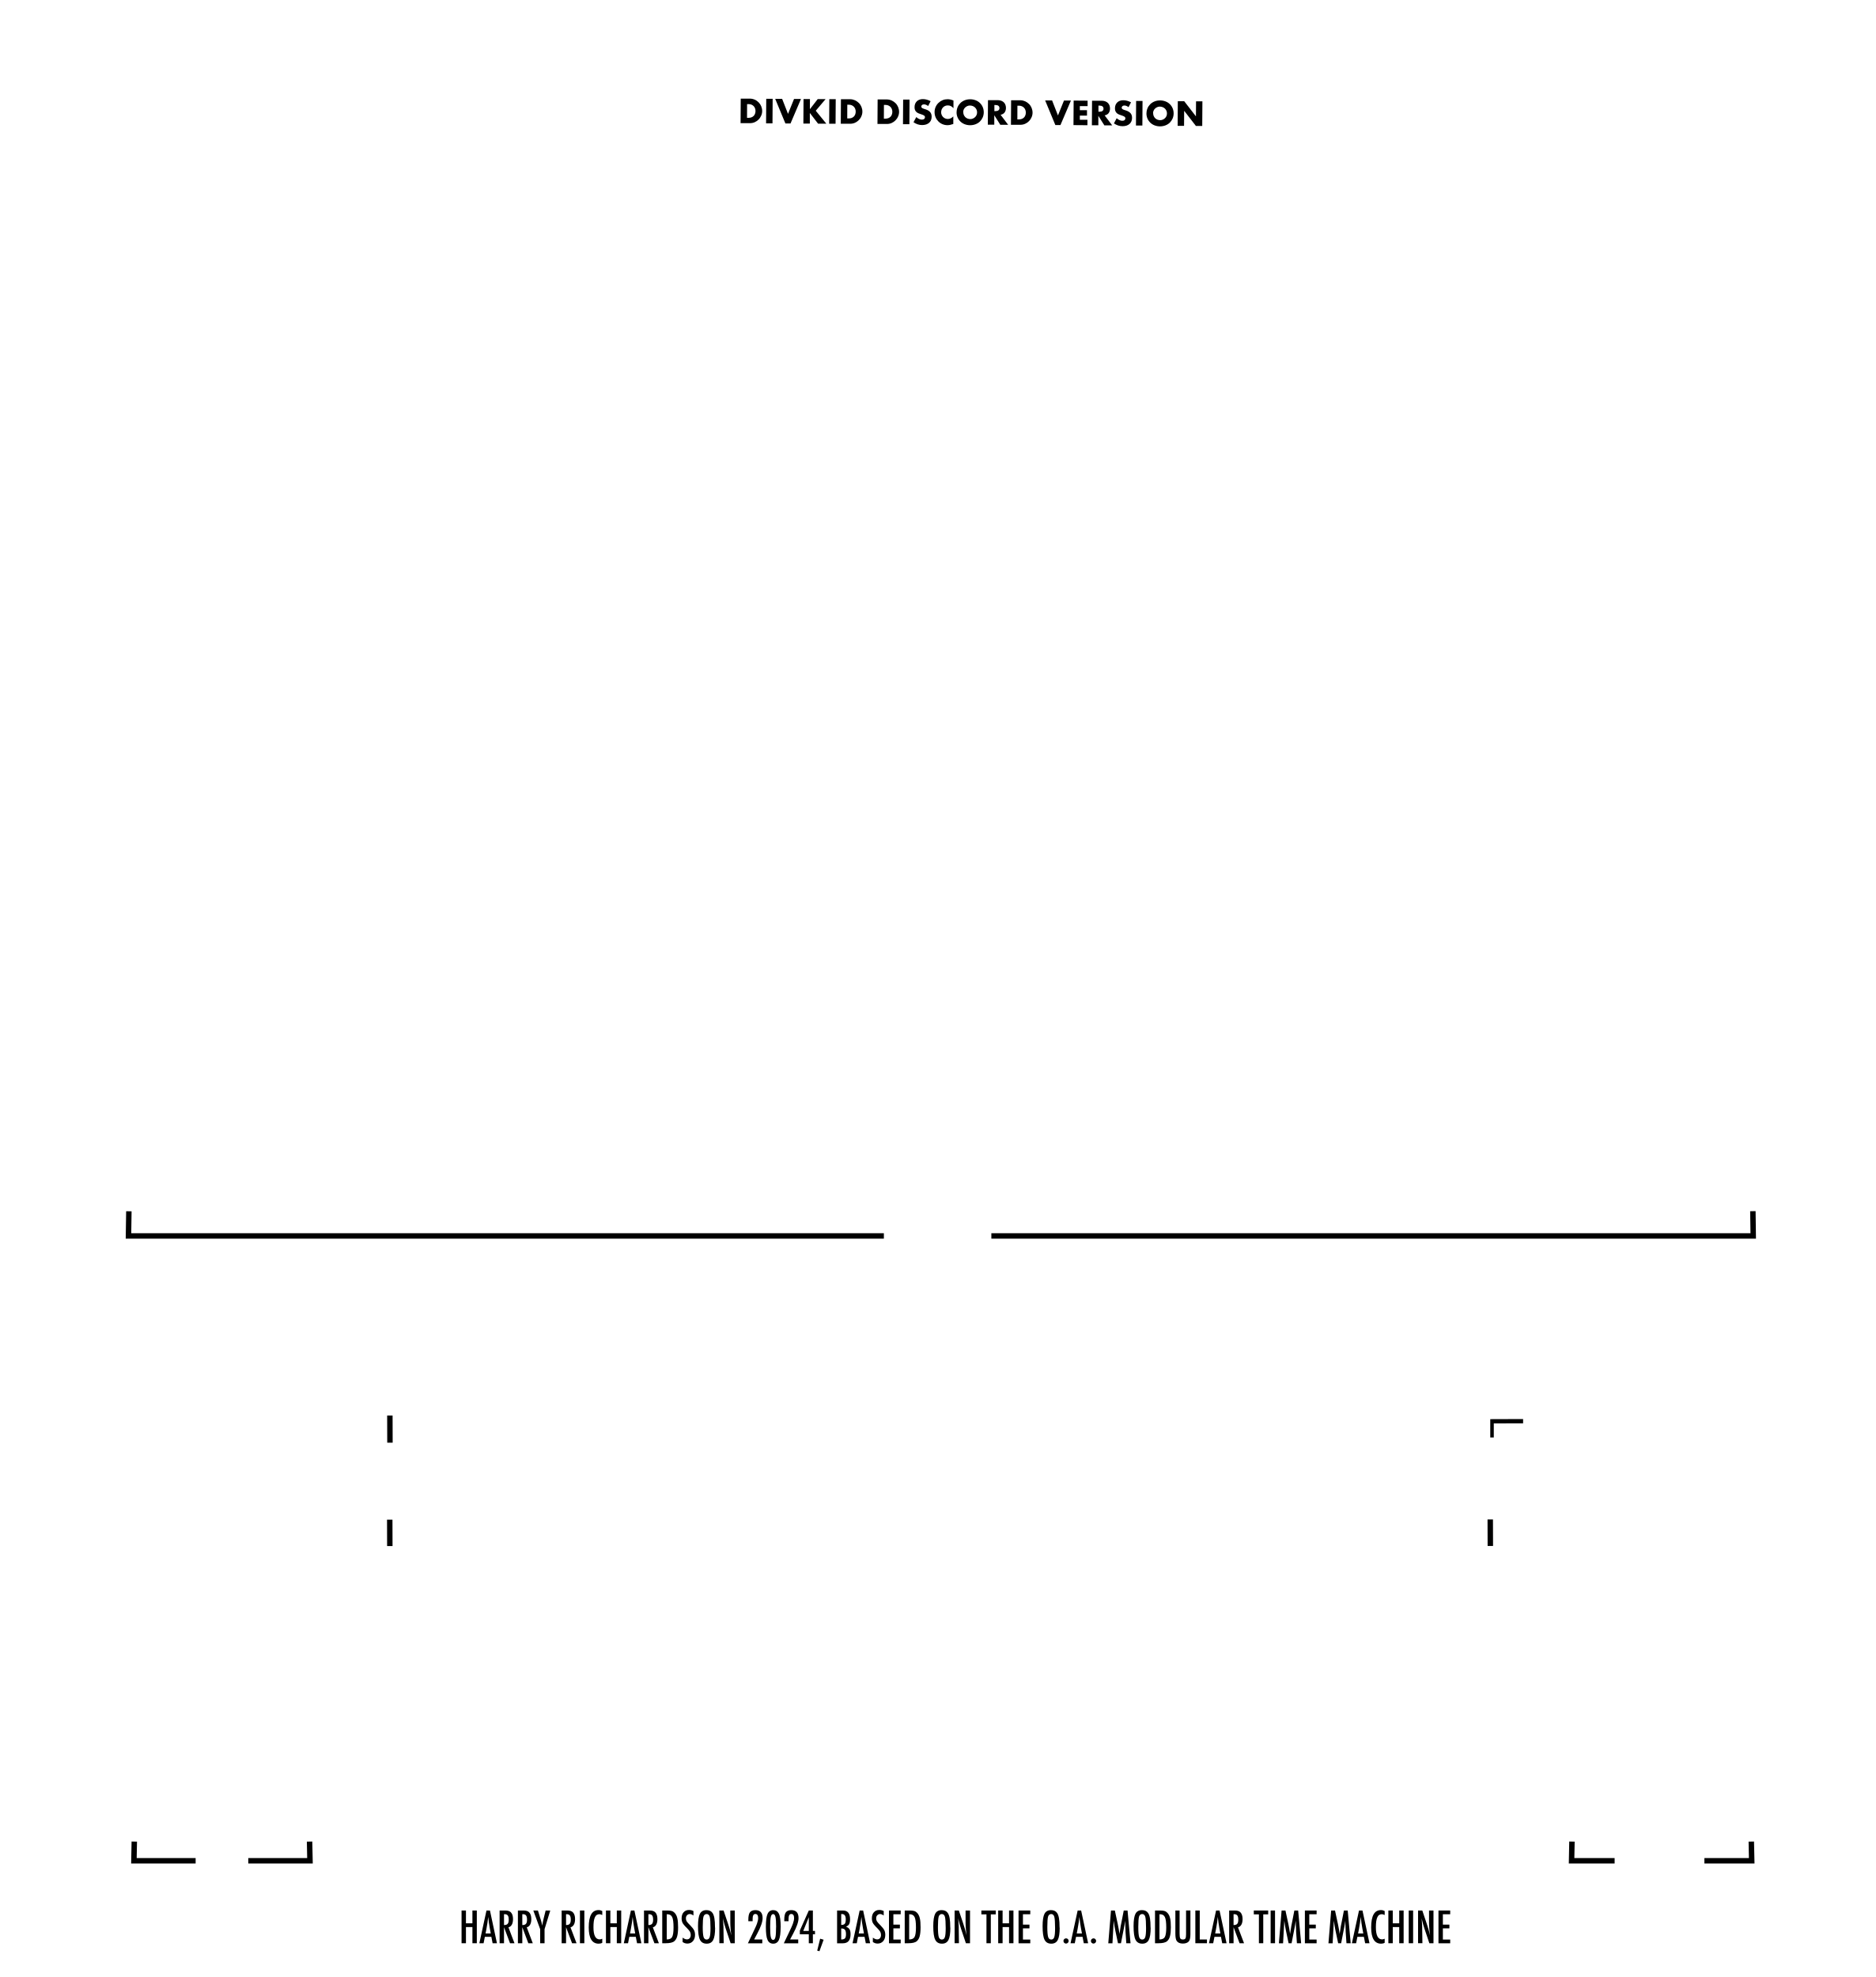
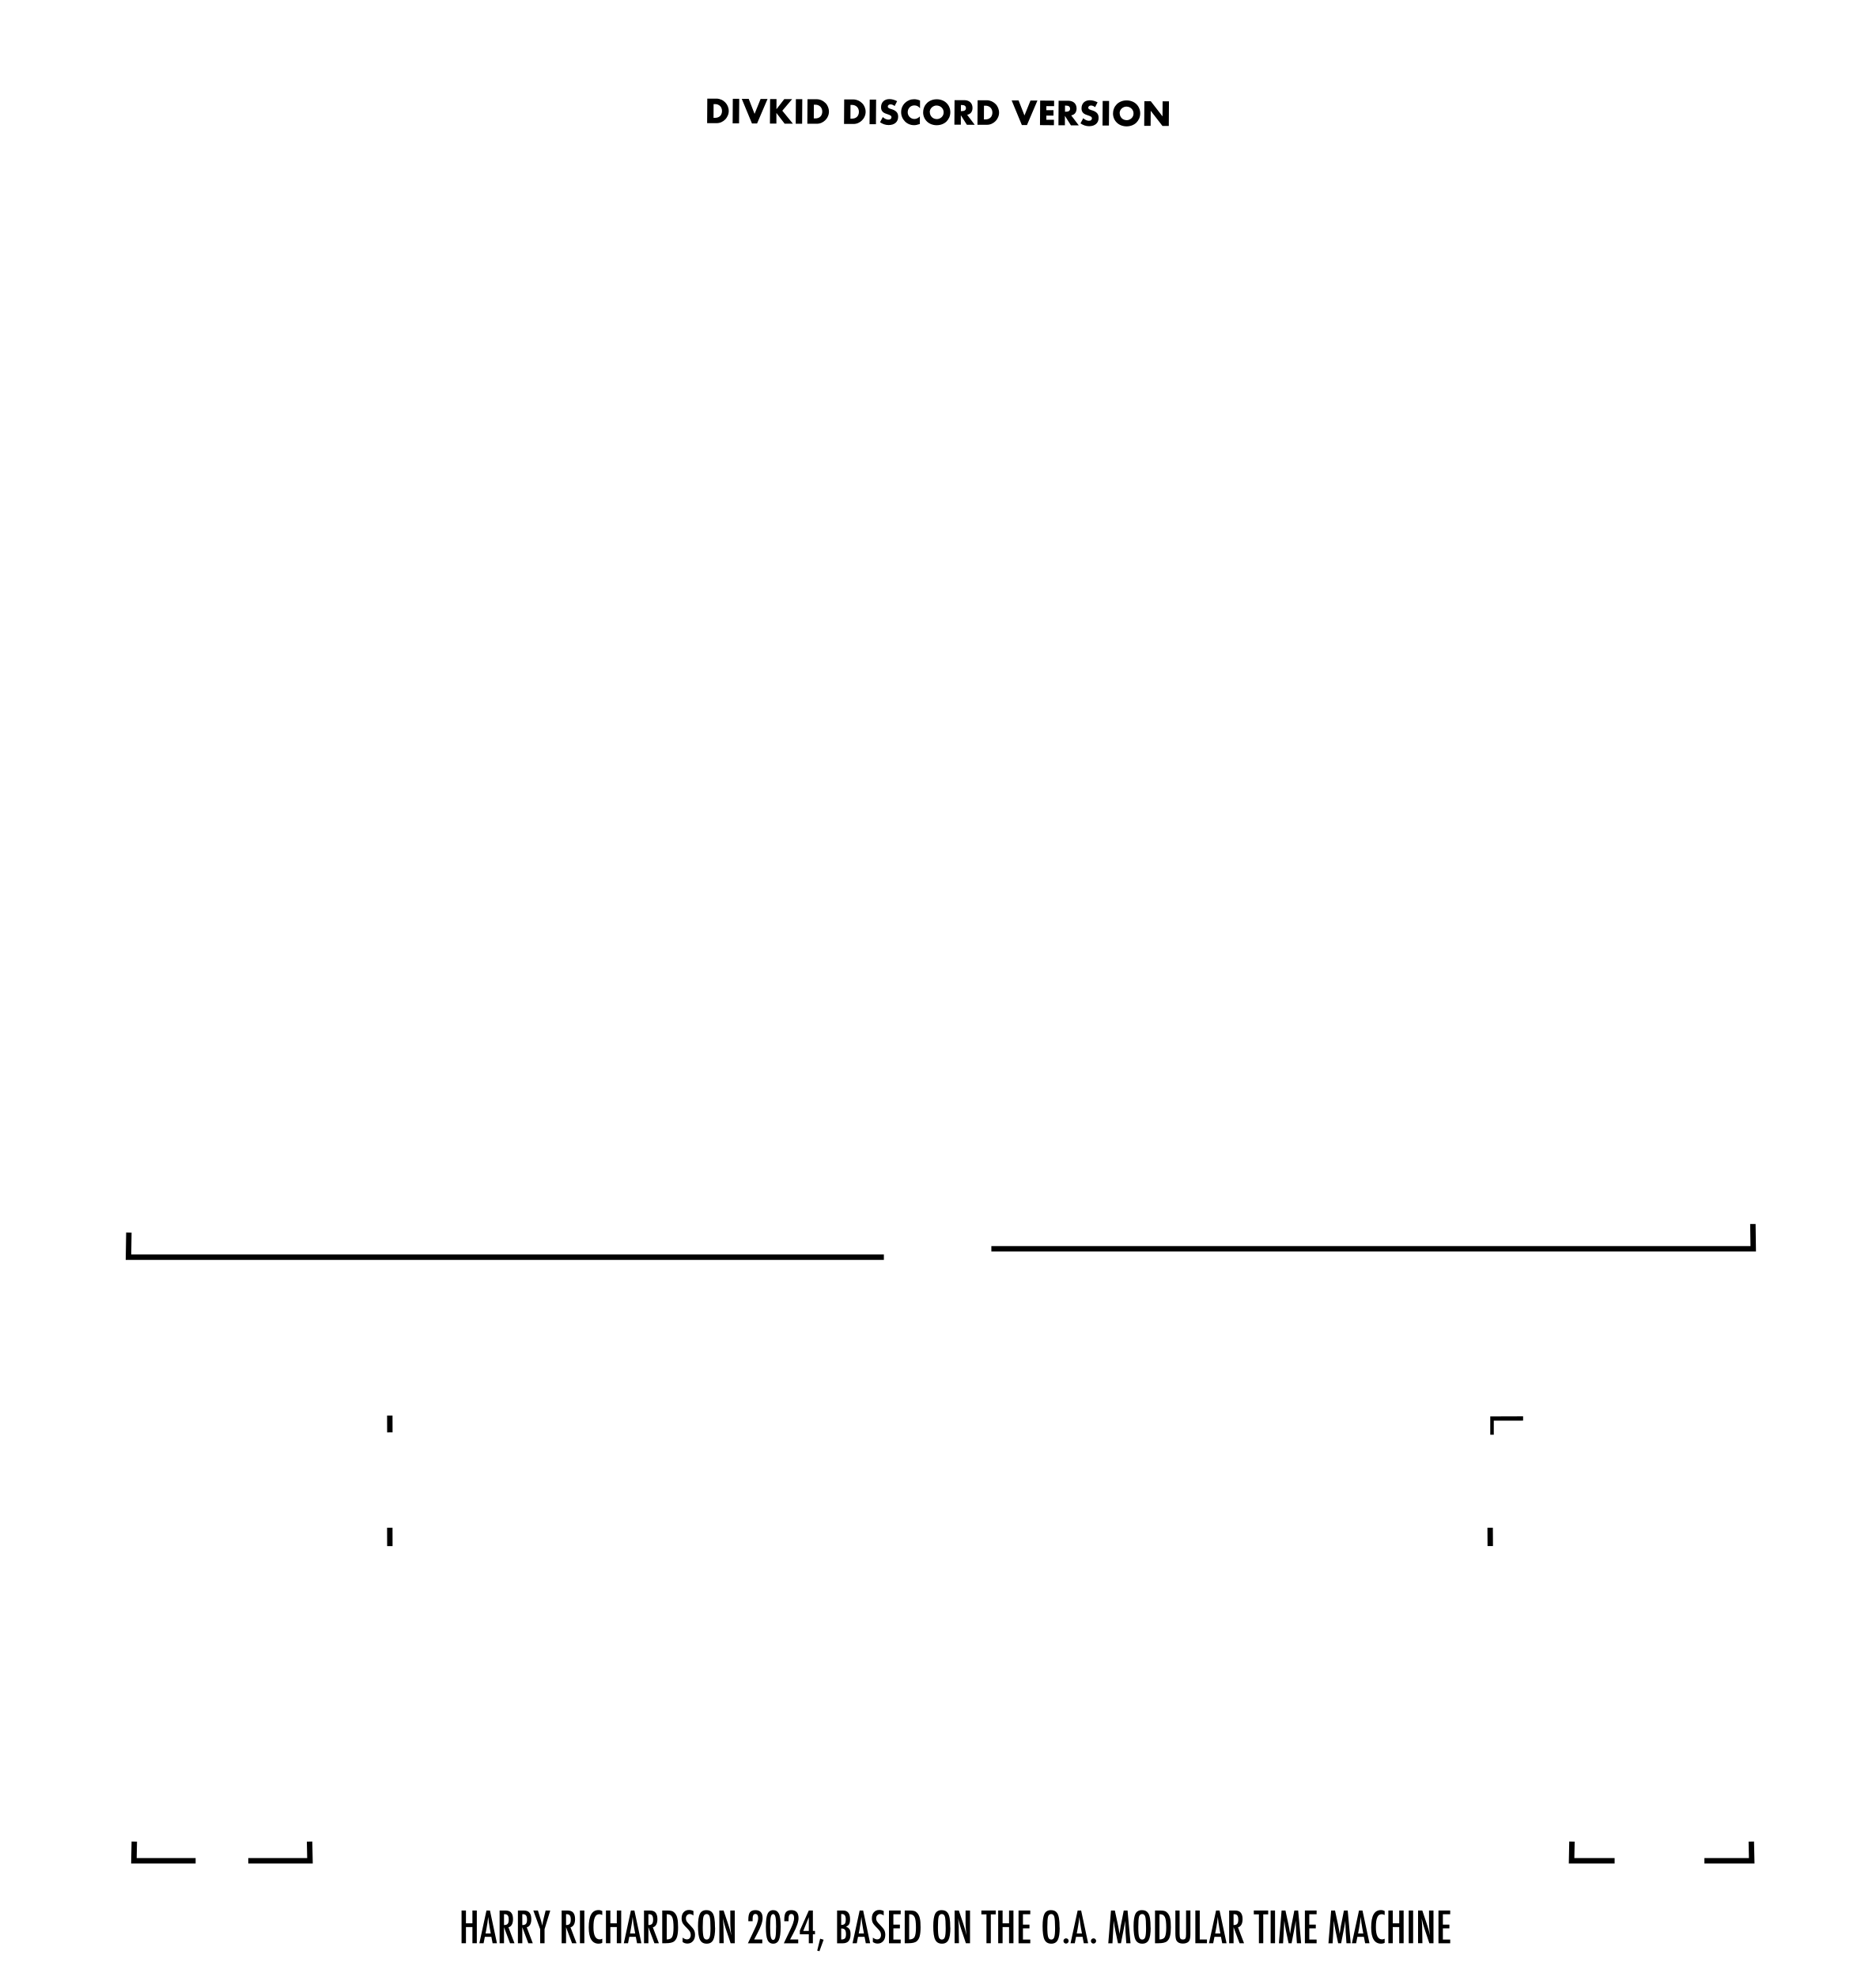
<svg xmlns="http://www.w3.org/2000/svg" id="f_mask" width="121.92mm" height="128.5mm" viewBox="0 0 345.6 364.25">
  <defs>
    <style>
      .cls-1 {
        isolation: isolate;
      }
    </style>
  </defs>
  <g id="path9558-57">
-     <polygon points="162.83 228.21 23.16 228.21 23.24 223.16 24.24 223.18 24.18 227.21 162.83 227.21 162.83 228.21" />
+     <polygon points="162.83 232.13 23.16 232.13 23.24 227.08 24.24 227.1 24.18 231.13 162.83 231.13 162.83 232.13" />
  </g>
  <g id="path9558-8-6">
-     <polygon points="323.49 228.21 182.63 228.21 182.63 227.21 322.48 227.21 322.42 223.16 323.42 223.14 323.49 228.21" />
+     <polygon points="323.49 230.58 182.63 230.58 182.63 229.58 322.48 229.58 322.42 225.52 323.42 225.51 323.49 230.58" />
  </g>
  <g id="path9558">
    <polygon points="36.04 343.34 24.16 343.34 24.24 339.29 25.24 339.31 25.18 342.34 36.04 342.34 36.04 343.34" />
  </g>
  <g id="path9558-8">
    <polygon points="57.62 343.34 45.74 343.34 45.74 342.34 56.59 342.34 56.53 339.31 57.53 339.29 57.62 343.34" />
  </g>
  <g id="path9558-6">
    <polygon points="297.45 343.34 289.01 343.34 289.09 339.29 290.09 339.31 290.03 342.34 297.45 342.34 297.45 343.34" />
  </g>
  <g id="path9558-8-67">
    <polygon points="323.22 343.34 313.99 343.34 313.99 342.34 322.19 342.34 322.13 339.31 323.13 339.29 323.22 343.34" />
  </g>
-   <path d="M280.59,261.46v.78s-5.4.01-5.4.01v2.59s-.65,0-.65,0v-3.37s6.05-.02,6.05-.02Z" />
+   <path d="M280.59,260.96v.78s-5.4.01-5.4.01v2.59s-.65,0-.65,0v-3.37s6.05-.02,6.05-.02Z" />
  <g id="path2842-2-2">
-     <rect x="274.03" y="279.96" width="1" height="4.89" transform="translate(-.87 .85) rotate(-.18)" />
+     <polygon points="274.04 284.85 274.02 281.47 275.02 281.47 275.04 284.85 274.04 284.85" />
  </g>
  <g id="path2842">
-     <rect x="71.32" y="260.81" width="1" height="5" transform="translate(-.77 .21) rotate(-.17)" />
+     <polygon points="71.32 263.91 71.31 260.81 72.31 260.81 72.32 263.9 71.32 263.91" />
  </g>
  <g id="path2842-2">
-     <rect x="71.32" y="279.98" width="1" height="4.87" transform="translate(-.85 .22) rotate(-.17)" />
+     <polygon points="71.32 284.86 71.31 281.47 72.31 281.47 72.32 284.86 71.32 284.86" />
  </g>
  <g class="cls-1">
-     <path d="M136.45,18.17h1.74c.31.01.6.08.87.2s.5.29.71.5c.2.21.36.45.47.72.11.27.17.56.17.86s-.06.58-.18.85c-.12.27-.27.51-.48.72s-.44.37-.71.49-.56.18-.87.18h-1.74s.03-4.53.03-4.53ZM137.61,21.71h.27c.2,0,.39-.03.55-.09.16-.06.3-.15.41-.26.11-.11.2-.24.25-.4.06-.15.09-.32.09-.51s-.03-.35-.09-.5c-.06-.16-.14-.29-.25-.4-.11-.11-.24-.2-.4-.27s-.34-.1-.54-.1h-.27s-.01,2.53-.01,2.53Z" />
-     <path d="M142.34,18.21l-.03,4.52h-1.18s.03-4.53.03-4.53h1.18Z" />
-     <path d="M144.09,18.22l1.08,2.76,1.11-2.75h1.28s-1.93,4.52-1.93,4.52h-.94s-1.88-4.54-1.88-4.54h1.28Z" />
-     <path d="M149.2,20.12l1.44-1.86h1.45s-1.81,2.14-1.81,2.14l1.95,2.39h-1.52s-1.52-1.98-1.52-1.98v1.96s-1.19,0-1.19,0l.03-4.52h1.18s-.01,1.87-.01,1.87Z" />
-     <path d="M153.96,18.28l-.03,4.52h-1.18s.03-4.53.03-4.53h1.18Z" />
-     <path d="M154.91,18.28h1.74c.31.01.6.08.87.2.27.13.5.29.71.5s.36.45.47.72c.11.27.17.56.17.86s-.06.58-.18.85c-.11.27-.27.51-.48.72s-.44.37-.71.49c-.27.12-.56.18-.87.18h-1.74s.03-4.53.03-4.53ZM156.07,21.82h.27c.2,0,.39-.03.55-.09s.3-.15.41-.26.2-.24.25-.4c.06-.15.09-.32.09-.51s-.03-.35-.09-.5c-.06-.16-.14-.29-.25-.4-.11-.11-.24-.2-.4-.27s-.34-.1-.54-.1h-.27s-.01,2.53-.01,2.53Z" />
-     <path d="M161.67,18.32h1.74c.31.01.6.08.87.2.27.13.5.29.71.5s.36.45.47.72c.11.27.17.56.17.86s-.06.58-.18.85c-.11.27-.27.51-.48.72s-.44.37-.71.49c-.27.12-.56.18-.87.18h-1.74s.03-4.53.03-4.53ZM162.82,21.86h.27c.2,0,.39-.03.55-.09s.3-.15.41-.26.2-.24.25-.4c.06-.15.09-.32.09-.51s-.03-.35-.09-.5c-.06-.16-.14-.29-.25-.4-.11-.11-.24-.2-.4-.27s-.34-.1-.54-.1h-.27s-.01,2.53-.01,2.53Z" />
-     <path d="M167.56,18.36l-.03,4.52h-1.18s.03-4.53.03-4.53h1.18Z" />
-     <path d="M170.99,19.54c-.13-.1-.25-.18-.38-.23-.13-.05-.25-.08-.37-.08-.15,0-.28.03-.37.11-.1.07-.15.17-.15.28,0,.08.02.15.07.2.05.05.11.1.19.14.08.04.17.07.26.1.1.03.19.06.29.09.38.13.66.3.84.52s.26.49.26.84c0,.23-.04.44-.12.63s-.19.35-.34.48c-.15.13-.34.24-.55.31-.22.07-.47.11-.74.11-.57,0-1.1-.18-1.59-.52l.51-.95c.17.16.35.27.52.35.17.08.34.12.51.12.19,0,.34-.04.43-.13.09-.09.14-.19.14-.3,0-.07-.01-.13-.04-.18-.02-.05-.06-.1-.12-.14-.06-.04-.13-.08-.22-.12-.09-.04-.2-.08-.33-.12-.15-.05-.3-.1-.45-.16-.15-.06-.27-.14-.39-.23-.11-.1-.2-.22-.27-.36-.07-.15-.1-.33-.1-.56s.04-.43.11-.61c.07-.18.18-.34.31-.47.13-.13.3-.23.49-.3s.41-.11.65-.1c.22,0,.46.03.7.1s.48.16.7.28l-.47.92Z" />
-     <path d="M175.63,19.92c-.27-.33-.61-.5-1.01-.5-.18,0-.34.03-.49.09-.15.06-.28.15-.39.26-.11.11-.19.24-.26.39-.06.15-.09.32-.1.49s.03.35.09.5c.06.15.15.29.26.4.11.11.24.2.39.27.15.06.31.1.48.1.38,0,.71-.16,1.02-.47v1.39s-.13.04-.13.04c-.18.06-.35.11-.5.14-.16.03-.31.04-.46.04-.31,0-.61-.06-.9-.18-.29-.12-.54-.29-.75-.5s-.39-.47-.52-.77-.19-.62-.19-.96.07-.67.2-.96.31-.54.53-.75c.22-.21.47-.37.76-.49.29-.12.59-.17.91-.17.18,0,.36.02.53.06.17.04.36.1.55.18v1.4Z" />
-     <path d="M176.23,20.67c0-.34.07-.65.19-.94s.3-.54.52-.76c.22-.21.49-.38.79-.5.31-.12.64-.18,1.01-.18s.7.07,1.01.19c.31.12.57.29.79.51.22.22.39.47.51.76s.18.6.18.94-.07.65-.19.94c-.13.29-.3.54-.52.76-.22.21-.49.38-.8.5-.31.12-.65.18-1.01.18s-.7-.07-1.01-.19c-.3-.12-.57-.29-.79-.51-.22-.22-.39-.47-.51-.76-.12-.29-.18-.6-.18-.94ZM177.46,20.68c0,.18.03.35.1.5.07.15.16.29.27.4.12.11.25.2.4.26.15.06.32.09.49.1s.34-.03.49-.09c.15-.06.29-.15.41-.26.12-.11.21-.24.28-.39.07-.15.1-.32.1-.5s-.03-.35-.1-.5c-.07-.15-.16-.29-.28-.4-.12-.11-.25-.2-.41-.26-.15-.06-.32-.09-.49-.1s-.34.03-.49.09c-.15.06-.29.15-.41.26-.12.11-.21.24-.28.39-.07.15-.1.32-.1.5Z" />
-     <path d="M185.74,22.99h-1.46s-1.11-1.76-1.11-1.76v1.74s-1.19,0-1.19,0l.03-4.52h1.83c.25.01.47.05.66.13.19.08.34.18.46.31s.21.28.27.45c.06.17.09.35.09.54,0,.34-.09.62-.25.84s-.41.36-.74.43l1.41,1.86ZM183.17,20.47h.22c.23,0,.41-.04.54-.14s.19-.23.19-.41-.06-.32-.18-.42c-.12-.1-.3-.15-.53-.15h-.22s0,1.11,0,1.11Z" />
-     <path d="M186.26,18.47h1.74c.31.01.6.08.87.2.27.13.5.29.71.5s.36.45.47.72c.11.27.17.56.17.86s-.06.58-.18.85c-.11.27-.27.51-.48.72s-.44.37-.71.49c-.27.12-.56.18-.87.18h-1.74s.03-4.53.03-4.53ZM187.41,22h.27c.2,0,.39-.03.55-.09s.3-.15.41-.26.2-.24.25-.4c.06-.15.09-.32.09-.51s-.03-.35-.09-.5c-.06-.16-.14-.29-.25-.4-.11-.11-.24-.2-.4-.27s-.34-.1-.54-.1h-.27s-.01,2.53-.01,2.53Z" />
-     <path d="M193.82,18.51l1.08,2.76,1.11-2.75h1.28s-1.93,4.52-1.93,4.52h-.94s-1.88-4.54-1.88-4.54h1.28Z" />
-     <path d="M200.33,19.55h-1.4s0,.75,0,.75h1.32s0,1,0,1h-1.32s0,.77,0,.77h1.4s0,1,0,1l-2.57-.02.03-4.52,2.57.02v1Z" />
-     <path d="M204.91,23.1h-1.46s-1.11-1.76-1.11-1.76v1.74s-1.19,0-1.19,0l.03-4.52h1.83c.25.01.47.05.66.13.19.08.34.18.46.31s.21.28.27.45c.06.17.09.35.09.54,0,.34-.09.62-.25.84s-.41.36-.74.43l1.41,1.86ZM202.34,20.58h.22c.23,0,.41-.04.54-.14s.19-.23.19-.41-.06-.32-.18-.42c-.12-.1-.3-.15-.53-.15h-.22s0,1.11,0,1.11Z" />
-     <path d="M207.91,19.75c-.13-.1-.25-.18-.38-.23-.13-.05-.25-.08-.37-.08-.15,0-.28.03-.37.11-.1.07-.15.17-.15.28,0,.08.02.15.07.2.05.05.11.1.19.14.08.04.17.07.26.1.1.03.19.06.29.09.38.13.66.3.84.52s.26.49.26.84c0,.23-.04.44-.12.63s-.19.35-.34.48c-.15.13-.34.24-.55.31-.22.07-.47.11-.74.11-.57,0-1.1-.18-1.59-.52l.51-.95c.17.16.35.27.52.35.17.08.34.12.51.12.19,0,.34-.04.43-.13.09-.09.14-.19.14-.3,0-.07-.01-.13-.04-.18-.02-.05-.06-.1-.12-.14-.06-.04-.13-.08-.22-.12-.09-.04-.2-.08-.33-.12-.15-.05-.3-.1-.45-.16-.15-.06-.27-.14-.39-.23-.11-.1-.2-.22-.27-.36-.07-.15-.1-.33-.1-.56s.04-.43.11-.61c.07-.18.18-.34.31-.47.13-.13.3-.23.49-.3s.41-.11.65-.1c.22,0,.46.03.7.1s.48.16.7.28l-.47.92Z" />
-     <path d="M210.48,18.61l-.03,4.52h-1.18s.03-4.53.03-4.53h1.18Z" />
-     <path d="M211.21,20.88c0-.34.07-.65.19-.94s.3-.54.52-.76c.22-.21.49-.38.79-.5.31-.12.64-.18,1.01-.18s.7.07,1.01.19c.31.12.57.29.79.51.22.22.39.47.51.76s.18.6.18.94-.07.65-.19.94c-.13.29-.3.54-.52.76-.22.21-.49.38-.8.5-.31.12-.65.18-1.01.18s-.7-.07-1.01-.19c-.3-.12-.57-.29-.79-.51-.22-.22-.39-.47-.51-.76-.12-.29-.18-.6-.18-.94ZM212.44,20.88c0,.18.03.35.1.5.07.15.16.29.27.4.12.11.25.2.4.26.15.06.32.09.49.1s.34-.03.49-.09c.15-.06.29-.15.41-.26.12-.11.21-.24.28-.39.07-.15.1-.32.1-.5s-.03-.35-.1-.5c-.07-.15-.16-.29-.28-.4-.12-.11-.25-.2-.41-.26-.15-.06-.32-.09-.49-.1s-.34.03-.49.09c-.15.06-.29.15-.41.26-.12.11-.21.24-.28.39-.07.15-.1.32-.1.5Z" />
-     <path d="M216.95,23.17l.03-4.52h1.18s2.16,2.79,2.16,2.79l.02-2.77h1.17s-.03,4.53-.03,4.53h-1.17s-2.16-2.79-2.16-2.79l-.02,2.77h-1.18Z" />
+     <path d="M130.29,18.17h1.74c.31.01.6.08.87.2s.5.29.71.5c.2.21.36.45.47.72.11.27.17.56.17.86s-.06.58-.18.85c-.12.27-.27.51-.48.72s-.44.37-.71.49-.56.18-.87.18h-1.74s.03-4.53.03-4.53ZM131.44,21.71h.27c.2,0,.39-.03.55-.09.16-.06.3-.15.41-.26.11-.11.2-.24.25-.4.06-.15.09-.32.09-.51s-.03-.35-.09-.5c-.06-.16-.14-.29-.25-.4-.11-.11-.24-.2-.4-.27s-.34-.1-.54-.1h-.27s-.01,2.53-.01,2.53Z" />
+     <path d="M136.18,18.21l-.03,4.52h-1.18s.03-4.53.03-4.53h1.18Z" />
+     <path d="M137.93,18.22l1.08,2.76,1.11-2.75h1.28s-1.93,4.52-1.93,4.52h-.94s-1.88-4.54-1.88-4.54h1.28Z" />
+     <path d="M143.04,20.12l1.44-1.86h1.45s-1.81,2.14-1.81,2.14l1.95,2.39h-1.52s-1.52-1.98-1.52-1.98v1.96s-1.19,0-1.19,0l.03-4.52h1.18s-.01,1.87-.01,1.87Z" />
+     <path d="M147.8,18.28l-.03,4.52h-1.18s.03-4.53.03-4.53h1.18Z" />
+     <path d="M148.75,18.28h1.74c.31.01.6.08.87.2.27.13.5.29.71.5s.36.45.47.72c.11.27.17.56.17.86s-.06.58-.18.85c-.11.27-.27.51-.48.72s-.44.37-.71.49c-.27.12-.56.18-.87.18h-1.74s.03-4.53.03-4.53ZM149.91,21.82h.27c.2,0,.39-.03.55-.09s.3-.15.41-.26.2-.24.25-.4c.06-.15.09-.32.09-.51s-.03-.35-.09-.5c-.06-.16-.14-.29-.25-.4-.11-.11-.24-.2-.4-.27s-.34-.1-.54-.1h-.27s-.01,2.53-.01,2.53Z" />
+     <path d="M155.51,18.32h1.74c.31.01.6.08.87.2.27.13.5.29.71.5s.36.45.47.72c.11.27.17.56.17.86s-.06.58-.18.85c-.11.27-.27.51-.48.72s-.44.37-.71.49c-.27.12-.56.18-.87.18h-1.74s.03-4.53.03-4.53ZM156.66,21.86h.27c.2,0,.39-.03.55-.09s.3-.15.41-.26.2-.24.25-.4c.06-.15.09-.32.09-.51s-.03-.35-.09-.5c-.06-.16-.14-.29-.25-.4-.11-.11-.24-.2-.4-.27s-.34-.1-.54-.1h-.27s-.01,2.53-.01,2.53Z" />
+     <path d="M161.4,18.36l-.03,4.52h-1.18s.03-4.53.03-4.53h1.18Z" />
+     <path d="M164.82,19.54c-.13-.1-.25-.18-.38-.23-.13-.05-.25-.08-.37-.08-.15,0-.28.03-.37.11-.1.07-.15.17-.15.28,0,.08.02.15.07.2.05.05.11.1.19.14.08.04.17.07.26.1.1.03.19.06.29.09.38.13.66.3.84.52s.26.49.26.84c0,.23-.04.44-.12.63s-.19.35-.34.48c-.15.13-.34.24-.55.31-.22.07-.47.11-.74.11-.57,0-1.1-.18-1.59-.52l.51-.95c.17.16.35.27.52.35.17.08.34.12.51.12.19,0,.34-.04.43-.13.09-.09.14-.19.14-.3,0-.07-.01-.13-.04-.18-.02-.05-.06-.1-.12-.14-.06-.04-.13-.08-.22-.12-.09-.04-.2-.08-.33-.12-.15-.05-.3-.1-.45-.16-.15-.06-.27-.14-.39-.23-.11-.1-.2-.22-.27-.36-.07-.15-.1-.33-.1-.56s.04-.43.11-.61c.07-.18.18-.34.31-.47.13-.13.3-.23.49-.3s.41-.11.65-.1c.22,0,.46.03.7.1s.48.16.7.28l-.47.92Z" />
+     <path d="M169.47,19.92c-.27-.33-.61-.5-1.01-.5-.18,0-.34.03-.49.09-.15.06-.28.15-.39.26-.11.11-.19.24-.26.39-.06.15-.09.32-.1.49s.03.35.09.5c.06.15.15.29.26.4.11.11.24.2.39.27.15.06.31.1.48.1.38,0,.71-.16,1.02-.47v1.39s-.13.04-.13.04c-.18.06-.35.11-.5.14-.16.03-.31.04-.46.04-.31,0-.61-.06-.9-.18-.29-.12-.54-.29-.75-.5s-.39-.47-.52-.77-.19-.62-.19-.96.07-.67.2-.96.31-.54.53-.75c.22-.21.47-.37.76-.49.29-.12.59-.17.91-.17.18,0,.36.02.53.06.17.04.36.1.55.18v1.4Z" />
+     <path d="M170.07,20.67c0-.34.07-.65.19-.94s.3-.54.52-.76c.22-.21.49-.38.79-.5.31-.12.64-.18,1.01-.18s.7.07,1.01.19c.31.12.57.29.79.51.22.22.39.47.51.76s.18.6.18.94-.07.65-.19.94c-.13.29-.3.54-.52.76-.22.21-.49.38-.8.5-.31.12-.65.18-1.01.18s-.7-.07-1.01-.19c-.3-.12-.57-.29-.79-.51-.22-.22-.39-.47-.51-.76-.12-.29-.18-.6-.18-.94ZM171.3,20.68c0,.18.03.35.1.5.07.15.16.29.27.4.12.11.25.2.4.26.15.06.32.09.49.1s.34-.03.49-.09c.15-.06.29-.15.41-.26.12-.11.21-.24.28-.39.07-.15.1-.32.1-.5s-.03-.35-.1-.5c-.07-.15-.16-.29-.28-.4-.12-.11-.25-.2-.41-.26-.15-.06-.32-.09-.49-.1s-.34.03-.49.09c-.15.06-.29.15-.41.26-.12.11-.21.24-.28.39-.07.15-.1.32-.1.5Z" />
+     <path d="M179.58,22.99h-1.46s-1.11-1.76-1.11-1.76v1.74s-1.19,0-1.19,0l.03-4.52h1.83c.25.01.47.05.66.13.19.08.34.18.46.31s.21.28.27.45c.06.17.09.35.09.54,0,.34-.09.62-.25.84s-.41.36-.74.43l1.41,1.86ZM177,20.47h.22c.23,0,.41-.04.54-.14s.19-.23.19-.41-.06-.32-.18-.42c-.12-.1-.3-.15-.53-.15h-.22s0,1.11,0,1.11Z" />
+     <path d="M180.09,18.47h1.74c.31.01.6.08.87.2.27.13.5.29.71.5s.36.45.47.72c.11.27.17.56.17.86s-.06.58-.18.85c-.11.27-.27.51-.48.72s-.44.37-.71.49c-.27.12-.56.18-.87.18h-1.74s.03-4.53.03-4.53ZM181.25,22h.27c.2,0,.39-.03.55-.09s.3-.15.41-.26.2-.24.25-.4c.06-.15.09-.32.09-.51s-.03-.35-.09-.5c-.06-.16-.14-.29-.25-.4-.11-.11-.24-.2-.4-.27s-.34-.1-.54-.1h-.27s-.01,2.53-.01,2.53Z" />
+     <path d="M187.65,18.51l1.08,2.76,1.11-2.75h1.28s-1.93,4.52-1.93,4.52h-.94s-1.88-4.54-1.88-4.54h1.28Z" />
+     <path d="M194.16,19.55h-1.4s0,.75,0,.75h1.32s0,1,0,1h-1.32s0,.77,0,.77h1.4s0,1,0,1l-2.57-.02.03-4.52,2.57.02v1Z" />
+     <path d="M198.75,23.1h-1.46s-1.11-1.76-1.11-1.76v1.74s-1.19,0-1.19,0l.03-4.52h1.83c.25.01.47.05.66.13.19.08.34.18.46.31s.21.28.27.45c.06.17.09.35.09.54,0,.34-.09.62-.25.84s-.41.36-.74.43l1.41,1.86ZM196.18,20.58h.22c.23,0,.41-.04.54-.14s.19-.23.19-.41-.06-.32-.18-.42c-.12-.1-.3-.15-.53-.15h-.22s0,1.11,0,1.11Z" />
+     <path d="M201.75,19.75c-.13-.1-.25-.18-.38-.23-.13-.05-.25-.08-.37-.08-.15,0-.28.03-.37.11-.1.07-.15.17-.15.28,0,.08.02.15.07.2.05.05.11.1.19.14.08.04.17.07.26.1.1.03.19.06.29.09.38.13.66.3.84.52s.26.49.26.84c0,.23-.04.44-.12.63s-.19.35-.34.48c-.15.13-.34.24-.55.31-.22.07-.47.11-.74.11-.57,0-1.1-.18-1.59-.52l.51-.95c.17.16.35.27.52.35.17.08.34.12.51.12.19,0,.34-.04.43-.13.09-.09.14-.19.14-.3,0-.07-.01-.13-.04-.18-.02-.05-.06-.1-.12-.14-.06-.04-.13-.08-.22-.12-.09-.04-.2-.08-.33-.12-.15-.05-.3-.1-.45-.16-.15-.06-.27-.14-.39-.23-.11-.1-.2-.22-.27-.36-.07-.15-.1-.33-.1-.56s.04-.43.11-.61c.07-.18.18-.34.31-.47.13-.13.3-.23.49-.3s.41-.11.65-.1c.22,0,.46.03.7.1s.48.16.7.28l-.47.92Z" />
+     <path d="M204.32,18.61l-.03,4.52h-1.18s.03-4.53.03-4.53h1.18Z" />
+     <path d="M205.05,20.88c0-.34.07-.65.19-.94s.3-.54.52-.76c.22-.21.49-.38.79-.5.31-.12.64-.18,1.01-.18s.7.07,1.01.19c.31.12.57.29.79.51.22.22.39.47.51.76s.18.6.18.94-.07.65-.19.94c-.13.29-.3.54-.52.76-.22.21-.49.38-.8.5-.31.12-.65.18-1.01.18s-.7-.07-1.01-.19c-.3-.12-.57-.29-.79-.51-.22-.22-.39-.47-.51-.76-.12-.29-.18-.6-.18-.94ZM206.28,20.88c0,.18.03.35.1.5.07.15.16.29.27.4.12.11.25.2.4.26.15.06.32.09.49.1s.34-.03.49-.09c.15-.06.29-.15.41-.26.12-.11.21-.24.28-.39.07-.15.1-.32.1-.5s-.03-.35-.1-.5c-.07-.15-.16-.29-.28-.4-.12-.11-.25-.2-.41-.26-.15-.06-.32-.09-.49-.1s-.34.03-.49.09c-.15.06-.29.15-.41.26-.12.11-.21.24-.28.39-.07.15-.1.32-.1.5Z" />
+     <path d="M210.79,23.17l.03-4.52h1.18s2.16,2.79,2.16,2.79l.02-2.77h1.17s-.03,4.53-.03,4.53h-1.17s-2.16-2.79-2.16-2.79l-.02,2.77h-1.18Z" />
  </g>
  <g class="cls-1">
    <path d="M85.03,352h.81v2.36h1.19v-2.36h.81v6.03h-.81v-2.98h-1.19v2.98h-.81v-6.03Z" />
    <path d="M89.63,352h.63l1.29,6.03h-.8l-.23-1.18h-1.2l-.23,1.18h-.78l1.31-6.03ZM90.41,356.23l-.18-.96c-.12-.65-.22-1.35-.29-2.09-.04.36-.08.73-.14,1.1s-.12.77-.2,1.18l-.15.77h.96Z" />
    <path d="M92.04,352h1.07c.44,0,.77.11.99.32.27.27.41.69.41,1.25,0,.43-.07.78-.22,1.04s-.35.42-.62.49l1.11,2.93h-.82l-1.11-2.95v2.95h-.81v-6.03ZM92.85,354.68c.31,0,.54-.07.67-.22s.2-.39.2-.74c0-.19-.01-.35-.04-.48s-.07-.24-.13-.32-.13-.14-.23-.18-.2-.06-.33-.06h-.14v2Z" />
    <path d="M95.41,352h1.07c.44,0,.77.11.99.32.27.27.41.69.41,1.25,0,.43-.07.78-.22,1.04s-.35.42-.62.49l1.11,2.93h-.82l-1.11-2.95v2.95h-.81v-6.03ZM96.22,354.68c.31,0,.54-.07.67-.22s.2-.39.2-.74c0-.19-.01-.35-.04-.48s-.07-.24-.13-.32-.13-.14-.23-.18-.2-.06-.33-.06h-.14v2Z" />
    <path d="M98.24,352h.86l.4,1.31s.03.08.04.13.03.1.05.15c.15.47.25.87.3,1.2.05-.32.09-.55.12-.68l.12-.54.05-.21.34-1.36h.85l-1.05,3.44v2.59h-.81v-2.59l-1.26-3.44Z" />
    <path d="M103.47,352h1.07c.44,0,.77.11.99.32.27.27.41.69.41,1.25,0,.43-.07.78-.22,1.04s-.35.42-.62.49l1.11,2.93h-.82l-1.11-2.95v2.95h-.81v-6.03ZM104.28,354.68c.31,0,.54-.07.67-.22s.2-.39.2-.74c0-.19-.01-.35-.04-.48s-.07-.24-.13-.32-.13-.14-.23-.18-.2-.06-.33-.06h-.14v2Z" />
    <path d="M106.84,352h.81v6.03h-.81v-6.03Z" />
    <path d="M110.95,352.1v.73c-.21-.1-.38-.15-.52-.15-.19,0-.36.05-.5.14s-.25.24-.34.44-.16.45-.2.75-.06.66-.06,1.08c0,1.49.38,2.23,1.14,2.23.13,0,.29-.04.48-.12v.75c-.2.11-.41.16-.66.16-1.22,0-1.83-1-1.83-2.99,0-1.08.15-1.88.45-2.41s.75-.79,1.37-.79c.23,0,.45.06.67.18Z" />
    <path d="M111.63,352h.81v2.36h1.19v-2.36h.81v6.03h-.81v-2.98h-1.19v2.98h-.81v-6.03Z" />
    <path d="M116.24,352h.63l1.29,6.03h-.8l-.23-1.18h-1.2l-.23,1.18h-.78l1.31-6.03ZM117.02,356.23l-.18-.96c-.12-.65-.22-1.35-.29-2.09-.04.36-.08.73-.14,1.1s-.12.77-.2,1.18l-.15.77h.96Z" />
    <path d="M118.64,352h1.07c.44,0,.77.11.99.32.27.27.41.69.41,1.25,0,.43-.07.78-.22,1.04s-.35.42-.62.49l1.11,2.93h-.82l-1.11-2.95v2.95h-.81v-6.03ZM119.45,354.68c.32,0,.54-.07.67-.22s.2-.39.2-.74c0-.19-.01-.35-.04-.48s-.07-.24-.13-.32-.13-.14-.23-.18-.2-.06-.33-.06h-.14v2Z" />
    <path d="M122.01,352h1c.3,0,.56.03.77.1.19.06.36.18.52.35.23.25.39.58.48.98.1.39.14.94.14,1.67,0,.66-.05,1.21-.16,1.62-.1.4-.28.71-.52.92-.29.26-.82.39-1.58.39h-.66v-6.03ZM122.83,357.33c.5,0,.83-.15.99-.45.17-.3.26-.88.26-1.75,0-.93-.08-1.57-.25-1.92s-.46-.52-.9-.52h-.1v4.64Z" />
    <path d="M127.75,352.13v.79c-.25-.18-.47-.27-.67-.27-.21,0-.39.08-.52.23-.14.14-.2.33-.2.57,0,.21.05.39.14.54.05.08.13.19.24.31s.26.28.44.46c.33.34.56.63.68.87.12.24.18.53.18.87,0,.47-.13.85-.39,1.15-.26.29-.6.44-1.01.44-.35,0-.64-.1-.89-.29v-.8c.29.21.55.32.79.32.22,0,.39-.07.52-.22s.19-.35.19-.6c0-.22-.05-.42-.14-.59-.05-.08-.12-.18-.21-.29s-.2-.23-.33-.36c-.21-.2-.38-.38-.51-.54s-.24-.29-.3-.41c-.12-.23-.19-.52-.19-.87,0-.47.12-.85.37-1.12.25-.28.58-.42,1-.42.29,0,.57.07.83.21Z" />
    <path d="M131.74,355.17c0,1.06-.12,1.82-.36,2.27s-.63.67-1.19.67c-.59,0-1-.24-1.24-.72-.24-.47-.36-1.31-.36-2.51,0-1.07.12-1.83.35-2.28.24-.45.64-.67,1.2-.67.5,0,.88.17,1.12.52.16.23.28.56.35.99.07.4.11.97.11,1.73ZM130.89,355.25c0-1.04-.05-1.74-.14-2.08-.09-.34-.29-.52-.57-.52s-.48.16-.58.47c-.09.32-.14.96-.14,1.91,0,.88.05,1.49.15,1.84.1.32.29.48.57.48s.46-.15.56-.45c.1-.3.15-.85.15-1.66Z" />
    <path d="M132.54,352h.76l.81,2.41c.23.68.44,1.4.62,2.18-.07-.47-.11-.89-.14-1.27s-.05-.73-.05-1.07v-2.25h.82v6.03h-.76l-.91-2.71c-.08-.25-.16-.51-.24-.78s-.14-.54-.21-.84c0-.04-.01-.08-.03-.13s-.03-.11-.04-.18c0,.07.01.13.02.17s0,.09.01.12l.04.61.04.75s0,.09,0,.15,0,.13,0,.2l.04,2.63h-.8v-6.03Z" />
    <path d="M138.66,353.97h-.8v-.24c0-.66.09-1.12.29-1.39.2-.27.54-.41,1.01-.41.89,0,1.33.49,1.33,1.48,0,.66-.33,1.62-1,2.87l-.48.9s-.01.02-.02.05-.03.06-.05.11h1.49v.7h-2.65c.04-.1.14-.3.28-.59s.33-.69.57-1.19c.21-.44.38-.81.52-1.11s.24-.55.31-.75c.14-.39.21-.73.21-1.01,0-.5-.17-.75-.52-.75s-.5.31-.5.93v.34s0,.06,0,.06Z" />
    <path d="M143.81,355.07c0,1.08-.1,1.86-.31,2.34-.21.46-.56.7-1.05.7s-.85-.23-1.05-.7c-.21-.45-.31-1.25-.31-2.39s.1-1.93.31-2.39c.21-.47.56-.7,1.05-.7.46,0,.8.21,1.02.62.23.44.35,1.27.35,2.52ZM142.98,355.07c0-.91-.04-1.54-.12-1.89-.08-.35-.22-.52-.43-.52s-.35.17-.43.52c-.08.34-.12.96-.12,1.86s.04,1.51.12,1.86c.08.34.22.52.43.52s.34-.17.42-.51c.08-.33.12-.93.12-1.82Z" />
    <path d="M145.28,353.97h-.8v-.24c0-.66.09-1.12.29-1.39.2-.27.54-.41,1.01-.41.89,0,1.33.49,1.33,1.48,0,.66-.33,1.62-1,2.87l-.48.9s-.01.02-.02.05-.03.06-.05.11h1.49v.7h-2.65c.04-.1.14-.3.28-.59s.33-.69.57-1.19c.21-.44.38-.81.52-1.11s.24-.55.31-.75c.14-.39.21-.73.21-1.01,0-.5-.17-.75-.52-.75s-.5.31-.5.93v.34s0,.06,0,.06Z" />
    <path d="M149,352h.75v3.76h.39v.62h-.39v1.65h-.75v-1.65h-1.65v-.69l1.65-3.69ZM149,355.76v-2.53l-1.02,2.53h1.02Z" />
    <path d="M151.08,357.19l.65.19-.77,2.12-.41-.11.54-2.2Z" />
    <path d="M154.21,352h1.1c.86,0,1.29.54,1.29,1.61,0,.41-.06.71-.17.91s-.31.35-.59.45c.33.13.55.3.67.5.12.2.18.5.18.91,0,1.11-.47,1.66-1.42,1.66h-1.06v-6.03ZM154.97,354.66c.32,0,.53-.07.66-.22.12-.15.18-.42.18-.81,0-.65-.23-.98-.7-.98h-.1s-.03,0-.04,0v2ZM154.97,357.34c.33,0,.56-.07.69-.21s.19-.4.19-.78-.07-.65-.2-.81c-.13-.16-.36-.23-.68-.23v2.04Z" />
    <path d="M158.38,352h.63l1.29,6.03h-.8l-.23-1.18h-1.2l-.23,1.18h-.78l1.31-6.03ZM159.16,356.23l-.18-.96c-.12-.65-.22-1.35-.29-2.09-.04.36-.08.73-.14,1.1s-.12.77-.2,1.18l-.15.77h.96Z" />
    <path d="M162.8,352.13v.79c-.25-.18-.47-.27-.67-.27-.21,0-.39.08-.52.23-.14.14-.2.33-.2.57,0,.21.05.39.14.54.05.08.13.19.24.31s.26.28.44.46c.33.34.56.63.68.87.12.24.18.53.18.87,0,.47-.13.85-.39,1.15-.26.29-.6.44-1.01.44-.35,0-.64-.1-.89-.29v-.8c.29.21.55.32.79.32.22,0,.39-.07.52-.22s.19-.35.19-.6c0-.22-.05-.42-.14-.59-.05-.08-.12-.18-.21-.29s-.2-.23-.33-.36c-.21-.2-.38-.38-.51-.54s-.24-.29-.3-.41c-.12-.23-.19-.52-.19-.87,0-.47.12-.85.37-1.12.25-.28.58-.42,1-.42.29,0,.57.07.83.21Z" />
    <path d="M163.77,352h2.16v.69h-1.35v1.91h1.2v.69h-1.2v2.06h1.35v.69h-2.16v-6.03Z" />
    <path d="M166.68,352h1c.3,0,.56.03.77.1.19.06.36.18.52.35.23.25.39.58.48.98.1.39.14.94.14,1.67,0,.66-.05,1.21-.16,1.62-.1.4-.28.71-.52.92-.29.26-.82.39-1.58.39h-.66v-6.03ZM167.49,357.33c.5,0,.83-.15.99-.45.17-.3.26-.88.26-1.75,0-.93-.08-1.57-.25-1.92s-.46-.52-.9-.52h-.1v4.64Z" />
    <path d="M175.08,355.17c0,1.06-.12,1.82-.36,2.27s-.63.67-1.19.67c-.59,0-1-.24-1.24-.72-.24-.47-.36-1.31-.36-2.51,0-1.07.12-1.83.35-2.28.24-.45.64-.67,1.2-.67.5,0,.88.17,1.12.52.16.23.28.56.35.99.07.4.11.97.11,1.73ZM174.22,355.25c0-1.04-.05-1.74-.14-2.08-.09-.34-.29-.52-.57-.52s-.48.16-.58.47c-.09.32-.14.96-.14,1.91,0,.88.05,1.49.15,1.84.1.32.29.48.57.48s.46-.15.56-.45c.1-.3.15-.85.15-1.66Z" />
    <path d="M175.88,352h.76l.81,2.41c.23.68.44,1.4.62,2.18-.07-.47-.11-.89-.14-1.27s-.05-.73-.05-1.07v-2.25h.82v6.03h-.76l-.91-2.71c-.08-.25-.16-.51-.24-.78s-.14-.54-.21-.84c0-.04-.01-.08-.03-.13s-.03-.11-.04-.18c0,.07.01.13.02.17s0,.09.01.12l.04.61.04.75s0,.09,0,.15,0,.13,0,.2l.04,2.63h-.8v-6.03Z" />
    <path d="M180.8,352h2.64v.71h-.91v5.32h-.8v-5.32h-.94v-.71Z" />
    <path d="M183.89,352h.81v2.36h1.19v-2.36h.81v6.03h-.81v-2.98h-1.19v2.98h-.81v-6.03Z" />
    <path d="M187.64,352h2.16v.69h-1.35v1.91h1.2v.69h-1.2v2.06h1.35v.69h-2.16v-6.03Z" />
    <path d="M195.22,355.17c0,1.06-.12,1.82-.36,2.27s-.63.67-1.19.67c-.59,0-1-.24-1.24-.72-.24-.47-.36-1.31-.36-2.51,0-1.07.12-1.83.35-2.28.24-.45.64-.67,1.2-.67.5,0,.88.17,1.12.52.16.23.28.56.35.99.07.4.11.97.11,1.73ZM194.37,355.25c0-1.04-.05-1.74-.14-2.08-.09-.34-.29-.52-.57-.52s-.48.16-.58.47c-.09.32-.14.96-.14,1.91,0,.88.05,1.49.15,1.84.1.32.29.48.57.48s.46-.15.56-.45c.1-.3.15-.85.15-1.66Z" />
    <path d="M196.4,357.13c.13,0,.24.05.33.14.09.09.14.21.14.34s-.05.25-.14.34c-.1.09-.21.14-.34.14-.07,0-.13-.01-.19-.04s-.11-.06-.15-.1-.08-.09-.1-.15-.04-.12-.04-.19c0-.13.05-.25.14-.34.1-.09.21-.14.35-.14Z" />
    <path d="M198.54,352h.63l1.29,6.03h-.8l-.23-1.18h-1.2l-.23,1.18h-.78l1.31-6.03ZM199.32,356.23l-.18-.96c-.12-.65-.22-1.35-.29-2.09-.04.36-.08.73-.14,1.1s-.12.77-.2,1.18l-.15.77h.96Z" />
    <path d="M201.46,357.13c.13,0,.24.05.33.14.09.09.14.21.14.34s-.05.25-.14.34c-.1.09-.21.14-.34.14-.07,0-.13-.01-.19-.04s-.11-.06-.15-.1-.08-.09-.1-.15-.04-.12-.04-.19c0-.13.05-.25.14-.34.1-.09.21-.14.35-.14Z" />
    <path d="M204.68,352h.7l.53,2.46c.07.31.12.62.18.92s.1.63.15.97c0-.04,0-.08.01-.1s0-.04,0-.05l.11-.69.1-.66.09-.43.47-2.42h.7l.55,6.03h-.78l-.14-2.05c0-.1,0-.19-.01-.27s0-.14,0-.19l-.04-.81-.02-.74s0-.02,0-.03,0-.04,0-.07l-.02.12c-.02.14-.04.27-.06.38s-.03.2-.04.27l-.1.55-.04.21-.51,2.63h-.55l-.48-2.27c-.07-.3-.12-.6-.17-.91s-.1-.63-.14-.97l-.23,4.16h-.77l.5-6.03Z" />
    <path d="M211.98,355.17c0,1.06-.12,1.82-.36,2.27s-.63.67-1.19.67c-.59,0-1-.24-1.24-.72-.24-.47-.36-1.31-.36-2.51,0-1.07.12-1.83.35-2.28.24-.45.64-.67,1.2-.67.5,0,.88.17,1.12.52.16.23.28.56.35.99.07.4.11.97.11,1.73ZM211.13,355.25c0-1.04-.05-1.74-.14-2.08-.09-.34-.29-.52-.57-.52s-.48.16-.58.47c-.09.32-.14.96-.14,1.91,0,.88.05,1.49.15,1.84.1.32.29.48.57.48s.46-.15.56-.45c.1-.3.15-.85.15-1.66Z" />
    <path d="M212.79,352h1c.3,0,.56.03.77.1.19.06.36.18.52.35.23.25.39.58.48.98.1.39.14.94.14,1.67,0,.66-.05,1.21-.16,1.62-.1.4-.28.71-.52.92-.29.26-.82.39-1.58.39h-.66v-6.03ZM213.6,357.33c.5,0,.83-.15.99-.45.17-.3.26-.88.26-1.75,0-.93-.08-1.57-.25-1.92s-.46-.52-.9-.52h-.1v4.64Z" />
    <path d="M216.51,352h.8v4.26c0,.44.04.72.12.87.08.14.24.21.48.21s.39-.06.47-.19c.08-.13.12-.39.12-.78v-4.38h.8v4.38c0,.66-.1,1.1-.3,1.33-.24.26-.61.39-1.1.39-.54,0-.92-.17-1.14-.51-.15-.23-.23-.68-.23-1.34v-4.26Z" />
    <path d="M220.21,352h.81v5.34h1.33v.69h-2.14v-6.03Z" />
    <path d="M224.04,352h.63l1.29,6.03h-.8l-.23-1.18h-1.2l-.23,1.18h-.78l1.31-6.03ZM224.82,356.23l-.18-.96c-.12-.65-.22-1.35-.29-2.09-.04.36-.08.73-.14,1.1s-.12.77-.2,1.18l-.15.77h.96Z" />
    <path d="M226.44,352h1.07c.44,0,.77.11.99.32.27.27.41.69.41,1.25,0,.43-.07.78-.22,1.04s-.35.42-.62.49l1.11,2.93h-.82l-1.11-2.95v2.95h-.81v-6.03ZM227.25,354.68c.32,0,.54-.07.67-.22s.2-.39.2-.74c0-.19-.01-.35-.04-.48s-.07-.24-.13-.32-.13-.14-.23-.18-.2-.06-.33-.06h-.14v2Z" />
    <path d="M230.99,352h2.64v.71h-.91v5.32h-.8v-5.32h-.94v-.71Z" />
    <path d="M234.08,352h.81v6.03h-.81v-6.03Z" />
    <path d="M236.11,352h.7l.53,2.46c.07.31.12.62.18.92s.1.63.15.97c0-.04,0-.08.01-.1s0-.04,0-.05l.11-.69.1-.66.09-.43.47-2.42h.7l.55,6.03h-.78l-.14-2.05c0-.1,0-.19-.01-.27s0-.14,0-.19l-.04-.81-.02-.74s0-.02,0-.03,0-.04,0-.07l-.02.12c-.02.14-.04.27-.06.38s-.03.2-.04.27l-.1.55-.04.21-.51,2.63h-.55l-.48-2.27c-.07-.3-.12-.6-.17-.91s-.1-.63-.14-.97l-.23,4.16h-.77l.5-6.03Z" />
    <path d="M240.39,352h2.16v.69h-1.35v1.91h1.2v.69h-1.2v2.06h1.35v.69h-2.16v-6.03Z" />
    <path d="M245.24,352h.7l.53,2.46c.07.31.12.62.18.92s.1.63.15.97c0-.04,0-.08.01-.1s0-.04,0-.05l.11-.69.1-.66.09-.43.47-2.42h.7l.55,6.03h-.78l-.14-2.05c0-.1,0-.19-.01-.27s0-.14,0-.19l-.04-.81-.02-.74s0-.02,0-.03,0-.04,0-.07l-.02.12c-.02.14-.04.27-.06.38s-.03.2-.04.27l-.1.55-.04.21-.51,2.63h-.55l-.48-2.27c-.07-.3-.12-.6-.17-.91s-.1-.63-.14-.97l-.23,4.16h-.77l.5-6.03Z" />
    <path d="M250.37,352h.63l1.29,6.03h-.8l-.23-1.18h-1.2l-.23,1.18h-.78l1.31-6.03ZM251.15,356.23l-.18-.96c-.12-.65-.22-1.35-.29-2.09-.04.36-.08.73-.14,1.1s-.12.77-.2,1.18l-.15.77h.96Z" />
    <path d="M255.09,352.1v.73c-.21-.1-.38-.15-.52-.15-.19,0-.36.05-.5.14s-.25.24-.34.44-.16.45-.2.75-.06.66-.06,1.08c0,1.49.38,2.23,1.14,2.23.13,0,.29-.04.48-.12v.75c-.2.11-.41.16-.66.16-1.22,0-1.83-1-1.83-2.99,0-1.08.15-1.88.45-2.41s.75-.79,1.37-.79c.23,0,.45.06.67.18Z" />
    <path d="M255.77,352h.81v2.36h1.19v-2.36h.81v6.03h-.81v-2.98h-1.19v2.98h-.81v-6.03Z" />
    <path d="M259.52,352h.81v6.03h-.81v-6.03Z" />
    <path d="M261.26,352h.76l.81,2.41c.23.68.44,1.4.62,2.18-.07-.47-.11-.89-.14-1.27s-.05-.73-.05-1.07v-2.25h.82v6.03h-.76l-.91-2.71c-.08-.25-.16-.51-.24-.78s-.14-.54-.21-.84c0-.04-.01-.08-.03-.13s-.03-.11-.04-.18c0,.07.01.13.02.17s0,.09.01.12l.04.61.04.75s0,.09,0,.15,0,.13,0,.2l.04,2.63h-.8v-6.03Z" />
    <path d="M265,352h2.16v.69h-1.35v1.91h1.2v.69h-1.2v2.06h1.35v.69h-2.16v-6.03Z" />
  </g>
</svg>
